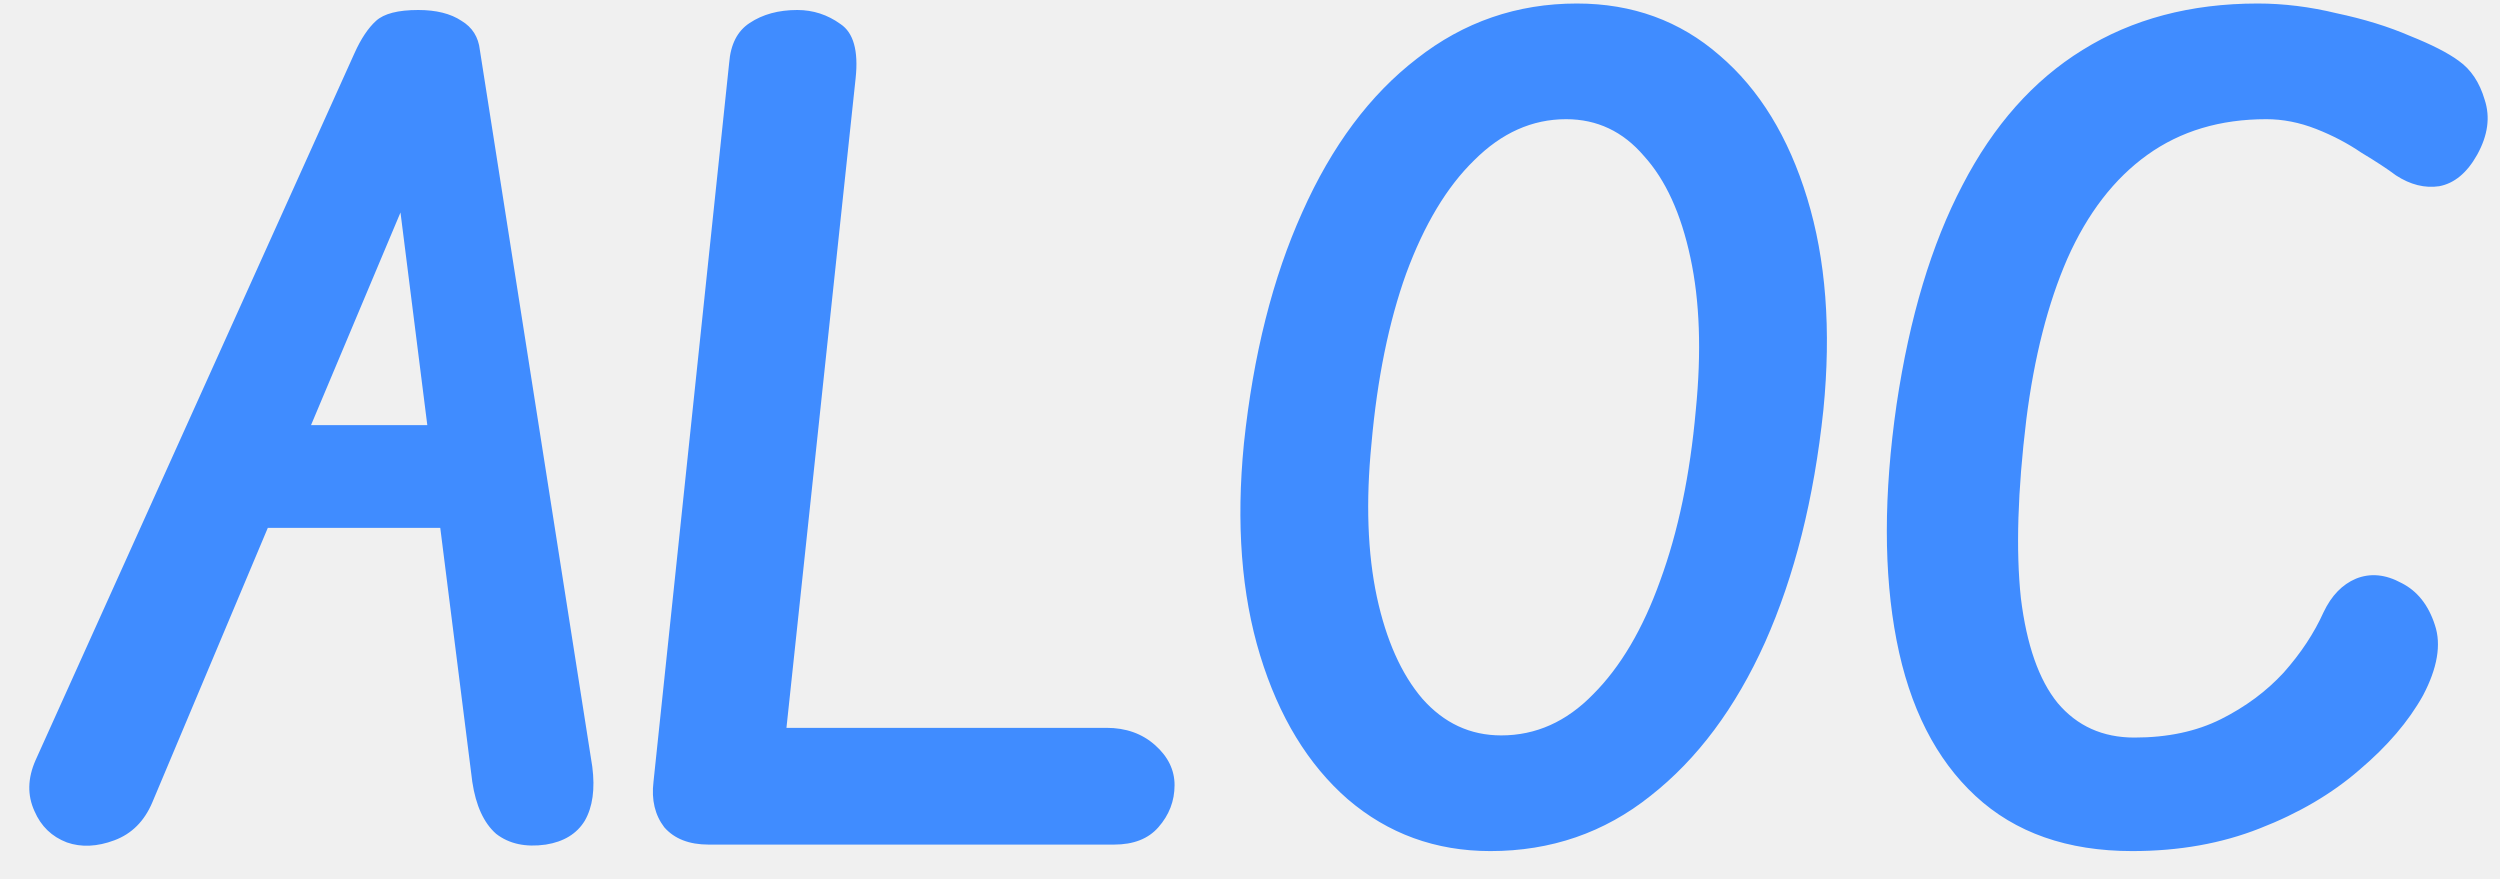
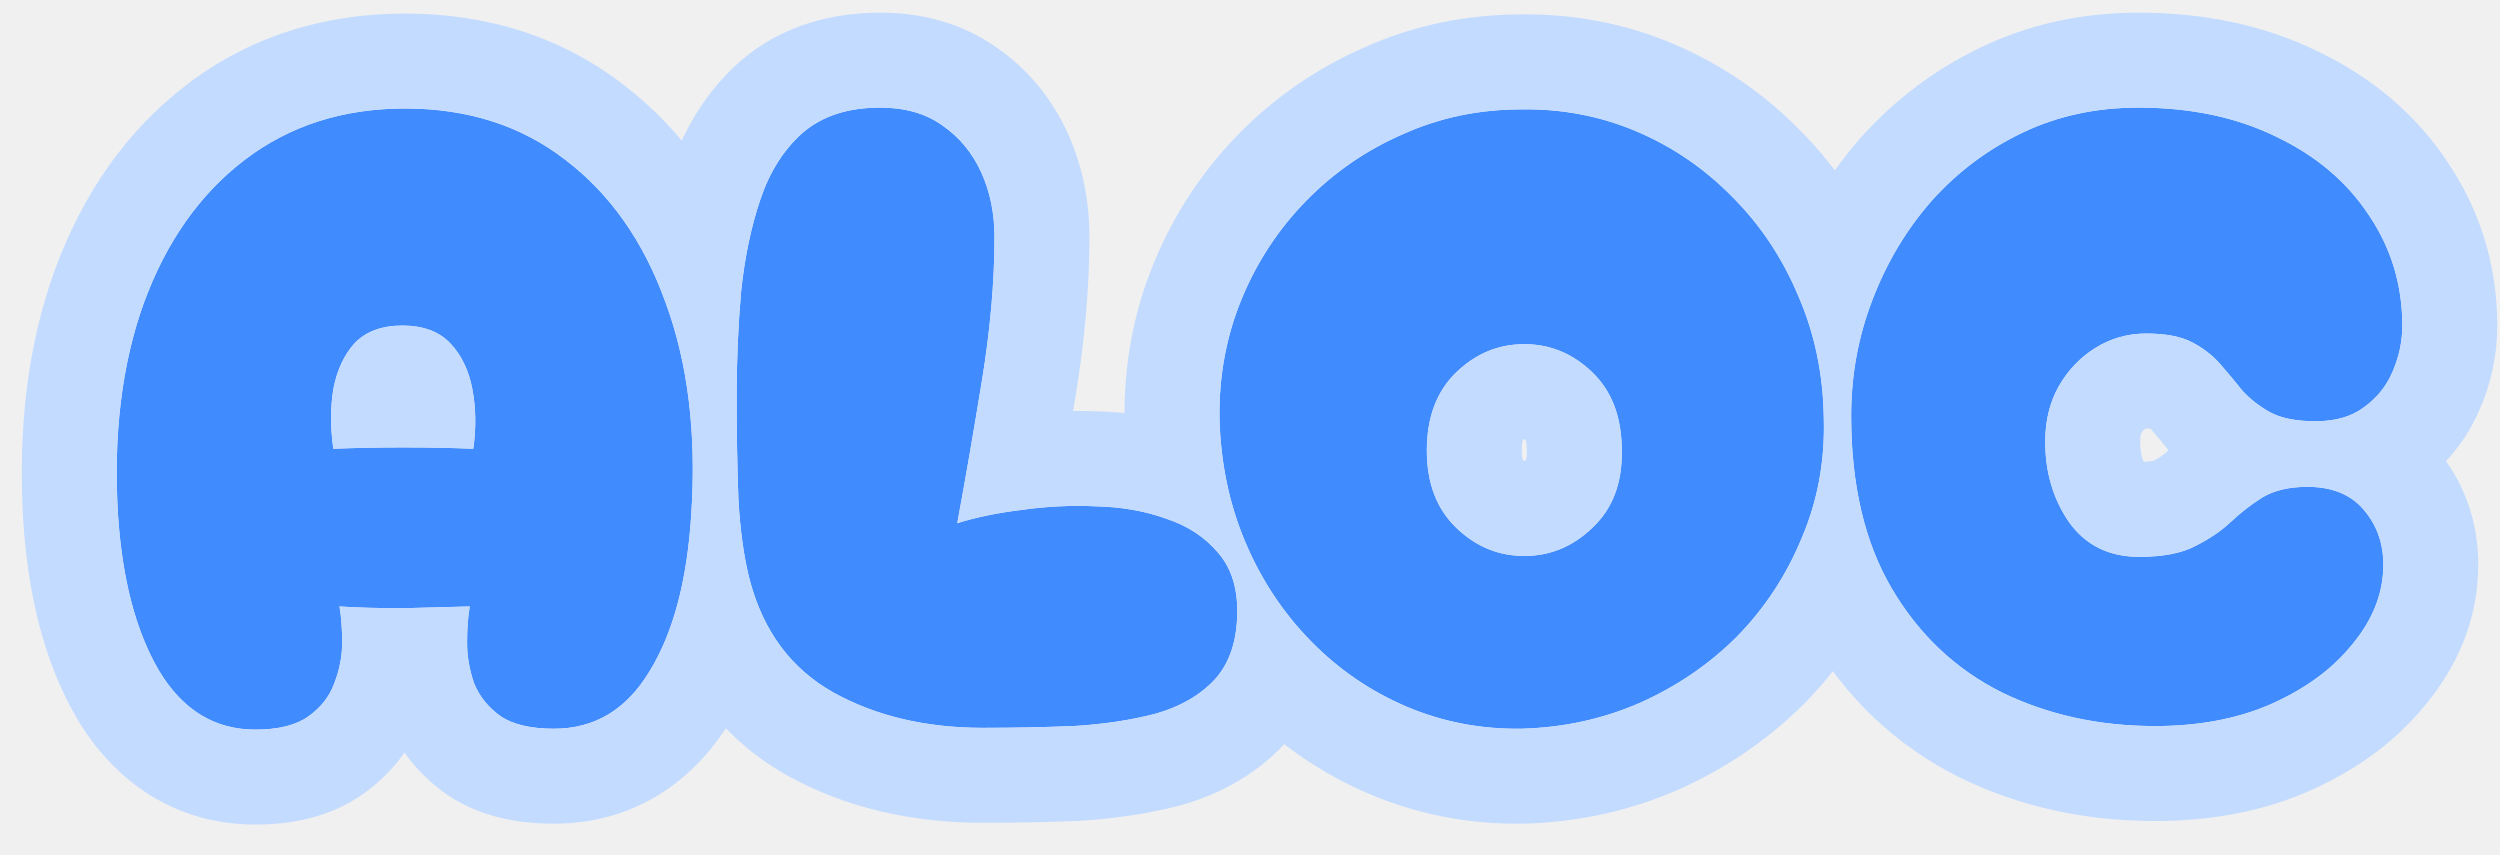
- <svg xmlns="http://www.w3.org/2000/svg" width="74" height="26" viewBox="0 0 74 26" fill="none">
-   <path d="M1.98 24.936C1.532 24.765 1.212 24.456 1.02 24.008C0.806 23.539 0.817 23.037 1.052 22.504L10.492 1.576C10.684 1.149 10.897 0.829 11.132 0.616C11.366 0.403 11.782 0.296 12.38 0.296C12.913 0.296 13.34 0.403 13.66 0.616C13.98 0.808 14.161 1.096 14.204 1.48L17.532 22.696C17.617 23.357 17.542 23.891 17.308 24.296C17.073 24.68 16.689 24.915 16.156 25C15.558 25.085 15.068 24.979 14.684 24.68C14.321 24.36 14.086 23.848 13.98 23.144L11.708 5.128L12.316 5.192L4.508 23.752C4.273 24.307 3.9 24.68 3.388 24.872C2.876 25.064 2.406 25.085 1.98 24.936ZM6.332 15.624L7.644 12.584H14.012L14.428 15.624H6.332ZM20.975 25C20.399 25 19.962 24.829 19.663 24.488C19.386 24.125 19.279 23.677 19.343 23.144L21.583 1.864C21.626 1.309 21.829 0.915 22.191 0.68C22.575 0.424 23.045 0.296 23.599 0.296C24.069 0.296 24.495 0.435 24.879 0.712C25.263 0.968 25.413 1.501 25.327 2.312L23.279 21.544H32.751C33.327 21.544 33.807 21.715 34.191 22.056C34.575 22.397 34.767 22.792 34.767 23.24C34.767 23.709 34.607 24.125 34.287 24.488C33.989 24.829 33.551 25 32.975 25H20.975ZM44.116 25.192C42.495 25.192 41.087 24.68 39.892 23.656C38.719 22.632 37.855 21.213 37.3 19.4C36.745 17.587 36.586 15.496 36.82 13.128C37.097 10.504 37.673 8.221 38.548 6.28C39.423 4.317 40.553 2.803 41.94 1.736C43.327 0.648 44.906 0.104 46.676 0.104C48.319 0.104 49.727 0.616 50.9 1.64C52.074 2.643 52.938 4.051 53.492 5.864C54.047 7.677 54.207 9.768 53.972 12.136C53.695 14.76 53.119 17.053 52.244 19.016C51.37 20.957 50.239 22.472 48.852 23.56C47.487 24.648 45.908 25.192 44.116 25.192ZM44.436 21.768C45.46 21.768 46.367 21.363 47.156 20.552C47.967 19.741 48.628 18.621 49.14 17.192C49.673 15.741 50.026 14.056 50.196 12.136C50.367 10.408 50.313 8.904 50.036 7.624C49.759 6.323 49.3 5.32 48.66 4.616C48.041 3.891 47.273 3.528 46.356 3.528C45.353 3.528 44.447 3.933 43.636 4.744C42.825 5.533 42.154 6.653 41.62 8.104C41.108 9.533 40.767 11.208 40.596 13.128C40.425 14.856 40.479 16.371 40.756 17.672C41.033 18.952 41.481 19.955 42.1 20.68C42.74 21.405 43.519 21.768 44.436 21.768ZM63.114 25.192C61.194 25.192 59.647 24.648 58.474 23.56C57.3 22.472 56.522 20.936 56.138 18.952C55.754 16.968 55.754 14.643 56.138 11.976C56.522 9.395 57.172 7.229 58.09 5.48C59.007 3.709 60.191 2.376 61.642 1.48C63.114 0.563 64.842 0.104 66.826 0.104C67.594 0.104 68.372 0.2 69.162 0.392C69.972 0.563 70.698 0.787 71.338 1.064C71.978 1.32 72.458 1.565 72.778 1.8C73.14 2.056 73.396 2.44 73.546 2.952C73.716 3.464 73.642 4.008 73.322 4.584C73.023 5.117 72.65 5.427 72.202 5.512C71.775 5.576 71.348 5.469 70.922 5.192C70.666 5 70.324 4.776 69.898 4.52C69.492 4.243 69.044 4.008 68.554 3.816C68.063 3.624 67.572 3.528 67.082 3.528C65.716 3.528 64.543 3.88 63.562 4.584C62.58 5.288 61.791 6.312 61.194 7.656C60.618 8.979 60.212 10.568 59.978 12.424C59.722 14.536 59.668 16.296 59.818 17.704C59.988 19.091 60.351 20.125 60.906 20.808C61.482 21.491 62.239 21.832 63.178 21.832C64.159 21.832 65.012 21.651 65.738 21.288C66.463 20.925 67.082 20.467 67.594 19.912C68.106 19.336 68.5 18.739 68.778 18.12C69.012 17.629 69.332 17.299 69.738 17.128C70.164 16.957 70.612 17 71.082 17.256C71.551 17.491 71.882 17.907 72.074 18.504C72.266 19.08 72.148 19.773 71.722 20.584C71.295 21.352 70.666 22.088 69.834 22.792C69.023 23.496 68.042 24.072 66.89 24.52C65.759 24.968 64.5 25.192 63.114 25.192Z" fill="#408CFF" />
+ <svg xmlns="http://www.w3.org/2000/svg" width="79" height="27" viewBox="0 0 79 27" fill="none">
+   <mask id="path-1-outside-1_2636_3737" maskUnits="userSpaceOnUse" x="0" y="0" width="79" height="27" fill="black">
+     <rect fill="white" width="79" height="27" />
+     <path d="M8.068 23.056C6.78 23.056 5.763 22.431 5.016 21.18C4.288 19.929 3.859 18.287 3.728 16.252C3.579 13.732 3.849 11.511 4.54 9.588C5.249 7.647 6.313 6.135 7.732 5.052C9.151 3.969 10.84 3.428 12.8 3.428C14.779 3.428 16.468 3.969 17.868 5.052C19.287 6.135 20.341 7.637 21.032 9.56C21.741 11.483 22.012 13.713 21.844 16.252C21.713 18.343 21.275 19.995 20.528 21.208C19.8 22.421 18.792 23.028 17.504 23.028C16.776 23.028 16.216 22.897 15.824 22.636C15.432 22.356 15.152 22.011 14.984 21.6C14.835 21.171 14.76 20.741 14.76 20.312C14.76 19.864 14.788 19.481 14.844 19.164C14.247 19.183 13.547 19.201 12.744 19.22C11.941 19.22 11.269 19.201 10.728 19.164C10.784 19.481 10.812 19.864 10.812 20.312C10.812 20.741 10.728 21.171 10.56 21.6C10.411 22.011 10.14 22.356 9.748 22.636C9.356 22.916 8.796 23.056 8.068 23.056ZM10.532 14.18C12.007 14.124 13.481 14.124 14.956 14.18C15.049 13.527 15.04 12.901 14.928 12.304C14.816 11.707 14.583 11.221 14.228 10.848C13.873 10.475 13.369 10.288 12.716 10.288C12.063 10.288 11.559 10.475 11.204 10.848C10.868 11.221 10.644 11.707 10.532 12.304C10.439 12.883 10.439 13.508 10.532 14.18ZM31.062 23C29.252 23 27.674 22.627 26.33 21.88C25.005 21.133 24.128 19.957 23.698 18.352C23.512 17.643 23.39 16.784 23.334 15.776C23.297 14.749 23.278 13.667 23.278 12.528C23.278 11.408 23.325 10.307 23.418 9.224C23.53 8.141 23.735 7.161 24.034 6.284C24.333 5.407 24.781 4.707 25.378 4.184C25.994 3.661 26.806 3.4 27.814 3.4C28.598 3.4 29.252 3.587 29.774 3.96C30.316 4.333 30.726 4.828 31.006 5.444C31.286 6.06 31.426 6.741 31.426 7.488C31.426 8.888 31.296 10.391 31.034 11.996C30.773 13.601 30.512 15.113 30.25 16.532C30.848 16.345 31.529 16.205 32.294 16.112C33.078 16 33.862 15.963 34.646 16C35.449 16.019 36.186 16.149 36.858 16.392C37.53 16.616 38.072 16.971 38.482 17.456C38.893 17.923 39.098 18.539 39.098 19.304C39.098 20.219 38.865 20.937 38.398 21.46C37.931 21.964 37.306 22.328 36.522 22.552C35.738 22.757 34.87 22.888 33.918 22.944C32.966 22.981 32.014 23 31.062 23ZM48.084 23.028C46.796 23.047 45.583 22.813 44.444 22.328C43.305 21.843 42.297 21.152 41.42 20.256C40.543 19.36 39.852 18.315 39.348 17.12C38.844 15.925 38.573 14.628 38.536 13.228C38.517 11.884 38.751 10.624 39.236 9.448C39.721 8.272 40.403 7.236 41.28 6.34C42.157 5.444 43.175 4.744 44.332 4.24C45.489 3.717 46.74 3.456 48.084 3.456C49.372 3.437 50.585 3.671 51.724 4.156C52.863 4.641 53.871 5.332 54.748 6.228C55.625 7.105 56.316 8.141 56.82 9.336C57.343 10.531 57.613 11.828 57.632 13.228C57.669 14.572 57.436 15.832 56.932 17.008C56.447 18.184 55.765 19.22 54.888 20.116C54.011 20.993 52.984 21.693 51.808 22.216C50.651 22.72 49.409 22.991 48.084 23.028ZM48.168 17.568C48.989 17.568 49.708 17.269 50.324 16.672C50.959 16.075 51.267 15.263 51.248 14.236C51.248 13.191 50.94 12.369 50.324 11.772C49.708 11.175 48.989 10.876 48.168 10.876C47.347 10.876 46.628 11.175 46.012 11.772C45.396 12.369 45.088 13.191 45.088 14.236C45.088 15.263 45.396 16.075 46.012 16.672C46.628 17.269 47.347 17.568 48.168 17.568ZM68.101 22.944C66.328 22.944 64.713 22.589 63.257 21.88C61.801 21.152 60.644 20.06 59.785 18.604C58.926 17.148 58.497 15.328 58.497 13.144C58.497 11.856 58.721 10.633 59.169 9.476C59.617 8.3 60.242 7.255 61.045 6.34C61.866 5.425 62.828 4.707 63.929 4.184C65.03 3.661 66.243 3.4 67.569 3.4C69.23 3.4 70.686 3.708 71.937 4.324C73.188 4.921 74.158 5.743 74.849 6.788C75.558 7.833 75.913 9 75.913 10.288C75.913 10.792 75.81 11.277 75.605 11.744C75.418 12.192 75.12 12.565 74.709 12.864C74.317 13.163 73.803 13.312 73.169 13.312C72.572 13.312 72.096 13.219 71.741 13.032C71.405 12.845 71.115 12.621 70.873 12.36C70.649 12.08 70.415 11.8 70.173 11.52C69.93 11.24 69.632 11.007 69.277 10.82C68.922 10.633 68.437 10.54 67.821 10.54C67.242 10.54 66.71 10.689 66.225 10.988C65.74 11.287 65.347 11.697 65.049 12.22C64.769 12.724 64.629 13.303 64.629 13.956C64.629 14.927 64.881 15.776 65.385 16.504C65.907 17.232 66.645 17.596 67.597 17.596C68.344 17.596 68.931 17.484 69.361 17.26C69.809 17.036 70.182 16.784 70.481 16.504C70.798 16.205 71.134 15.944 71.489 15.72C71.862 15.496 72.338 15.384 72.917 15.384C73.738 15.384 74.354 15.655 74.765 16.196C75.194 16.737 75.371 17.4 75.297 18.184C75.222 18.987 74.868 19.752 74.233 20.48C73.617 21.208 72.777 21.805 71.713 22.272C70.668 22.72 69.463 22.944 68.101 22.944Z" />
+   </mask>
+   <path d="M8.068 23.056C6.78 23.056 5.763 22.431 5.016 21.18C4.288 19.929 3.859 18.287 3.728 16.252C3.579 13.732 3.849 11.511 4.54 9.588C5.249 7.647 6.313 6.135 7.732 5.052C9.151 3.969 10.84 3.428 12.8 3.428C14.779 3.428 16.468 3.969 17.868 5.052C19.287 6.135 20.341 7.637 21.032 9.56C21.741 11.483 22.012 13.713 21.844 16.252C21.713 18.343 21.275 19.995 20.528 21.208C19.8 22.421 18.792 23.028 17.504 23.028C16.776 23.028 16.216 22.897 15.824 22.636C15.432 22.356 15.152 22.011 14.984 21.6C14.835 21.171 14.76 20.741 14.76 20.312C14.76 19.864 14.788 19.481 14.844 19.164C14.247 19.183 13.547 19.201 12.744 19.22C11.941 19.22 11.269 19.201 10.728 19.164C10.784 19.481 10.812 19.864 10.812 20.312C10.812 20.741 10.728 21.171 10.56 21.6C10.411 22.011 10.14 22.356 9.748 22.636C9.356 22.916 8.796 23.056 8.068 23.056ZM10.532 14.18C12.007 14.124 13.481 14.124 14.956 14.18C15.049 13.527 15.04 12.901 14.928 12.304C14.816 11.707 14.583 11.221 14.228 10.848C13.873 10.475 13.369 10.288 12.716 10.288C12.063 10.288 11.559 10.475 11.204 10.848C10.868 11.221 10.644 11.707 10.532 12.304C10.439 12.883 10.439 13.508 10.532 14.18ZM31.062 23C29.252 23 27.674 22.627 26.33 21.88C25.005 21.133 24.128 19.957 23.698 18.352C23.512 17.643 23.39 16.784 23.334 15.776C23.297 14.749 23.278 13.667 23.278 12.528C23.278 11.408 23.325 10.307 23.418 9.224C23.53 8.141 23.735 7.161 24.034 6.284C24.333 5.407 24.781 4.707 25.378 4.184C25.994 3.661 26.806 3.4 27.814 3.4C28.598 3.4 29.252 3.587 29.774 3.96C30.316 4.333 30.726 4.828 31.006 5.444C31.286 6.06 31.426 6.741 31.426 7.488C31.426 8.888 31.296 10.391 31.034 11.996C30.773 13.601 30.512 15.113 30.25 16.532C30.848 16.345 31.529 16.205 32.294 16.112C33.078 16 33.862 15.963 34.646 16C35.449 16.019 36.186 16.149 36.858 16.392C37.53 16.616 38.072 16.971 38.482 17.456C38.893 17.923 39.098 18.539 39.098 19.304C39.098 20.219 38.865 20.937 38.398 21.46C37.931 21.964 37.306 22.328 36.522 22.552C35.738 22.757 34.87 22.888 33.918 22.944C32.966 22.981 32.014 23 31.062 23ZM48.084 23.028C46.796 23.047 45.583 22.813 44.444 22.328C43.305 21.843 42.297 21.152 41.42 20.256C40.543 19.36 39.852 18.315 39.348 17.12C38.844 15.925 38.573 14.628 38.536 13.228C38.517 11.884 38.751 10.624 39.236 9.448C39.721 8.272 40.403 7.236 41.28 6.34C42.157 5.444 43.175 4.744 44.332 4.24C45.489 3.717 46.74 3.456 48.084 3.456C49.372 3.437 50.585 3.671 51.724 4.156C52.863 4.641 53.871 5.332 54.748 6.228C55.625 7.105 56.316 8.141 56.82 9.336C57.343 10.531 57.613 11.828 57.632 13.228C57.669 14.572 57.436 15.832 56.932 17.008C56.447 18.184 55.765 19.22 54.888 20.116C54.011 20.993 52.984 21.693 51.808 22.216C50.651 22.72 49.409 22.991 48.084 23.028ZM48.168 17.568C48.989 17.568 49.708 17.269 50.324 16.672C50.959 16.075 51.267 15.263 51.248 14.236C51.248 13.191 50.94 12.369 50.324 11.772C49.708 11.175 48.989 10.876 48.168 10.876C47.347 10.876 46.628 11.175 46.012 11.772C45.396 12.369 45.088 13.191 45.088 14.236C45.088 15.263 45.396 16.075 46.012 16.672C46.628 17.269 47.347 17.568 48.168 17.568ZM68.101 22.944C66.328 22.944 64.713 22.589 63.257 21.88C61.801 21.152 60.644 20.06 59.785 18.604C58.926 17.148 58.497 15.328 58.497 13.144C58.497 11.856 58.721 10.633 59.169 9.476C59.617 8.3 60.242 7.255 61.045 6.34C61.866 5.425 62.828 4.707 63.929 4.184C65.03 3.661 66.243 3.4 67.569 3.4C69.23 3.4 70.686 3.708 71.937 4.324C73.188 4.921 74.158 5.743 74.849 6.788C75.558 7.833 75.913 9 75.913 10.288C75.913 10.792 75.81 11.277 75.605 11.744C75.418 12.192 75.12 12.565 74.709 12.864C74.317 13.163 73.803 13.312 73.169 13.312C72.572 13.312 72.096 13.219 71.741 13.032C71.405 12.845 71.115 12.621 70.873 12.36C70.649 12.08 70.415 11.8 70.173 11.52C69.93 11.24 69.632 11.007 69.277 10.82C68.922 10.633 68.437 10.54 67.821 10.54C67.242 10.54 66.71 10.689 66.225 10.988C65.74 11.287 65.347 11.697 65.049 12.22C64.769 12.724 64.629 13.303 64.629 13.956C64.629 14.927 64.881 15.776 65.385 16.504C65.907 17.232 66.645 17.596 67.597 17.596C68.344 17.596 68.931 17.484 69.361 17.26C69.809 17.036 70.182 16.784 70.481 16.504C70.798 16.205 71.134 15.944 71.489 15.72C71.862 15.496 72.338 15.384 72.917 15.384C73.738 15.384 74.354 15.655 74.765 16.196C75.194 16.737 75.371 17.4 75.297 18.184C75.222 18.987 74.868 19.752 74.233 20.48C73.617 21.208 72.777 21.805 71.713 22.272C70.668 22.72 69.463 22.944 68.101 22.944Z" fill="#408CFF" />
+   <path d="M5.016 21.18L2.423 22.689L2.432 22.704L2.44 22.718L5.016 21.18ZM3.728 16.252L0.733 16.43L0.734 16.437L0.734 16.444L3.728 16.252ZM4.54 9.588L1.722 8.558L1.719 8.566L1.717 8.574L4.54 9.588ZM7.732 5.052L9.552 7.437L9.552 7.437L7.732 5.052ZM17.868 5.052L16.033 7.425L16.04 7.431L16.048 7.437L17.868 5.052ZM21.032 9.56L18.209 10.574L18.213 10.586L18.217 10.598L21.032 9.56ZM21.844 16.252L18.851 16.054L18.85 16.065L21.844 16.252ZM20.528 21.208L17.973 19.636L17.964 19.65L17.956 19.665L20.528 21.208ZM15.824 22.636L14.08 25.077L14.12 25.105L14.16 25.132L15.824 22.636ZM14.984 21.6L12.15 22.586L12.177 22.662L12.207 22.736L14.984 21.6ZM14.844 19.164L17.798 19.685L18.44 16.05L14.75 16.166L14.844 19.164ZM12.744 19.22V22.22H12.779L12.814 22.219L12.744 19.22ZM10.728 19.164L10.934 16.171L7.107 15.907L7.774 19.685L10.728 19.164ZM10.56 21.6L7.766 20.507L7.753 20.541L7.741 20.575L10.56 21.6ZM9.748 22.636L8.004 20.195H8.004L9.748 22.636ZM10.532 14.18L7.561 14.593L7.934 17.281L10.646 17.178L10.532 14.18ZM14.956 14.18L14.842 17.178L17.544 17.28L17.926 14.604L14.956 14.18ZM14.928 12.304L17.877 11.751V11.751L14.928 12.304ZM14.228 10.848L12.053 12.914L12.053 12.914L14.228 10.848ZM11.204 10.848L9.029 8.782L9.001 8.811L8.974 8.841L11.204 10.848ZM10.532 12.304L7.583 11.751L7.576 11.789L7.57 11.826L10.532 12.304ZM8.068 20.056C7.991 20.056 7.951 20.047 7.938 20.043C7.927 20.04 7.92 20.037 7.91 20.031C7.894 20.022 7.771 19.942 7.592 19.642L2.44 22.718C3.643 24.733 5.569 26.056 8.068 26.056V20.056ZM7.609 19.671C7.19 18.952 6.834 17.808 6.722 16.06L0.734 16.444C0.883 18.765 1.386 20.907 2.423 22.689L7.609 19.671ZM6.723 16.075C6.592 13.867 6.838 12.065 7.363 10.602L1.717 8.574C0.861 10.957 0.565 13.597 0.733 16.43L6.723 16.075ZM7.358 10.618C7.902 9.127 8.657 8.12 9.552 7.437L5.912 2.667C3.97 4.149 2.596 6.166 1.722 8.558L7.358 10.618ZM9.552 7.437C10.396 6.793 11.429 6.428 12.8 6.428V0.428C10.251 0.428 7.905 1.146 5.912 2.667L9.552 7.437ZM12.8 6.428C14.197 6.428 15.22 6.797 16.033 7.425L19.703 2.679C17.716 1.142 15.36 0.428 12.8 0.428V6.428ZM16.048 7.437C16.943 8.12 17.684 9.115 18.209 10.574L23.855 8.546C22.998 6.16 21.63 4.149 19.688 2.667L16.048 7.437ZM18.217 10.598C18.75 12.043 18.997 13.837 18.851 16.054L24.837 16.45C25.027 13.59 24.732 10.923 23.847 8.522L18.217 10.598ZM18.85 16.065C18.736 17.879 18.369 18.992 17.973 19.636L23.083 22.78C24.18 20.997 24.69 18.807 24.838 16.439L18.85 16.065ZM17.956 19.665C17.793 19.935 17.685 19.999 17.679 20.003C17.673 20.006 17.666 20.01 17.651 20.014C17.634 20.018 17.589 20.028 17.504 20.028V26.028C19.965 26.028 21.895 24.761 23.101 22.752L17.956 19.665ZM17.504 20.028C17.411 20.028 17.341 20.024 17.292 20.019C17.268 20.016 17.25 20.014 17.238 20.012C17.232 20.011 17.227 20.01 17.224 20.009C17.221 20.009 17.22 20.009 17.22 20.009C17.22 20.009 17.221 20.009 17.224 20.01C17.227 20.011 17.232 20.012 17.238 20.014C17.25 20.017 17.268 20.024 17.292 20.034C17.339 20.053 17.407 20.086 17.488 20.14L14.16 25.132C15.246 25.856 16.483 26.028 17.504 26.028V20.028ZM17.568 20.195C17.573 20.198 17.607 20.224 17.65 20.278C17.695 20.332 17.733 20.397 17.761 20.464L12.207 22.736C12.608 23.715 13.269 24.497 14.08 25.077L17.568 20.195ZM17.817 20.614C17.772 20.483 17.76 20.387 17.76 20.312H11.76C11.76 21.096 11.898 21.858 12.15 22.586L17.817 20.614ZM17.76 20.312C17.76 19.977 17.782 19.779 17.798 19.685L11.89 18.643C11.794 19.184 11.76 19.751 11.76 20.312H17.76ZM14.75 16.166C14.163 16.184 13.471 16.202 12.674 16.221L12.814 22.219C13.622 22.2 14.33 22.181 14.938 22.163L14.75 16.166ZM12.744 16.22C11.981 16.22 11.383 16.202 10.934 16.171L10.522 22.157C11.156 22.201 11.902 22.22 12.744 22.22V16.22ZM7.774 19.685C7.79 19.779 7.812 19.977 7.812 20.312H13.812C13.812 19.751 13.778 19.184 13.682 18.643L7.774 19.685ZM7.812 20.312C7.812 20.34 7.808 20.4 7.766 20.507L13.354 22.693C13.648 21.941 13.812 21.142 13.812 20.312H7.812ZM7.741 20.575C7.775 20.481 7.825 20.392 7.884 20.316C7.941 20.243 7.99 20.205 8.004 20.195L11.492 25.077C12.324 24.483 13.002 23.664 13.379 22.625L7.741 20.575ZM8.004 20.195C8.169 20.077 8.292 20.044 8.306 20.041C8.314 20.039 8.3 20.043 8.258 20.047C8.217 20.052 8.155 20.056 8.068 20.056V26.056C9.12 26.056 10.391 25.863 11.492 25.077L8.004 20.195ZM10.646 17.178C12.045 17.125 13.443 17.125 14.842 17.178L15.07 11.182C13.519 11.123 11.969 11.123 10.418 11.182L10.646 17.178ZM17.926 14.604C18.062 13.654 18.054 12.697 17.877 11.751L11.979 12.857C12.026 13.105 12.037 13.399 11.986 13.756L17.926 14.604ZM17.877 11.751C17.678 10.69 17.223 9.645 16.403 8.782L12.053 12.914C12.031 12.891 12.012 12.867 11.996 12.844C11.98 12.821 11.971 12.803 11.965 12.792C11.954 12.769 11.966 12.784 11.979 12.857L17.877 11.751ZM16.403 8.782C15.339 7.661 13.957 7.288 12.716 7.288V13.288C12.761 13.288 12.687 13.295 12.542 13.241C12.384 13.183 12.205 13.075 12.053 12.914L16.403 8.782ZM12.716 7.288C11.475 7.288 10.093 7.661 9.029 8.782L13.379 12.914C13.227 13.075 13.048 13.183 12.89 13.241C12.745 13.295 12.671 13.288 12.716 13.288V7.288ZM8.974 8.841C8.199 9.702 7.776 10.726 7.583 11.751L13.481 12.857C13.497 12.769 13.513 12.739 13.508 12.749C13.505 12.754 13.499 12.768 13.486 12.788C13.473 12.808 13.456 12.831 13.434 12.855L8.974 8.841ZM7.57 11.826C7.423 12.742 7.432 13.671 7.561 14.593L13.504 13.767C13.445 13.345 13.455 13.024 13.494 12.782L7.57 11.826ZM26.33 21.88L24.858 24.494L24.865 24.498L24.873 24.503L26.33 21.88ZM23.698 18.352L20.797 19.116L20.8 19.127L23.698 18.352ZM23.334 15.776L20.336 15.885L20.337 15.914L20.339 15.942L23.334 15.776ZM23.418 9.224L20.434 8.915L20.431 8.941L20.429 8.966L23.418 9.224ZM24.034 6.284L26.874 7.251V7.251L24.034 6.284ZM25.378 4.184L23.437 1.896L23.42 1.911L23.403 1.926L25.378 4.184ZM29.774 3.96L28.03 6.401L28.051 6.416L28.071 6.43L29.774 3.96ZM31.006 5.444L33.737 4.203L33.737 4.203L31.006 5.444ZM31.034 11.996L33.995 12.478L31.034 11.996ZM30.25 16.532L27.3 15.989L26.399 20.879L31.145 19.395L30.25 16.532ZM32.294 16.112L32.657 19.09L32.688 19.086L32.718 19.082L32.294 16.112ZM34.646 16L34.503 18.997L34.54 18.998L34.576 18.999L34.646 16ZM36.858 16.392L35.839 19.214L35.874 19.226L35.909 19.238L36.858 16.392ZM38.482 17.456L36.192 19.394L36.211 19.416L36.23 19.438L38.482 17.456ZM38.398 21.46L40.599 23.498L40.618 23.478L40.636 23.458L38.398 21.46ZM36.522 22.552L37.282 25.454L37.314 25.446L37.346 25.437L36.522 22.552ZM33.918 22.944L34.036 25.942L34.065 25.941L34.094 25.939L33.918 22.944ZM31.062 20C29.67 20 28.612 19.716 27.787 19.258L24.873 24.503C26.736 25.537 28.832 26 31.062 26V20ZM27.803 19.266C27.249 18.954 26.838 18.482 26.596 17.577L20.8 19.127C21.417 21.433 22.76 23.312 24.858 24.494L27.803 19.266ZM26.599 17.588C26.479 17.132 26.378 16.485 26.329 15.61L20.339 15.942C20.402 17.083 20.544 18.153 20.797 19.116L26.599 17.588ZM26.332 15.667C26.296 14.68 26.278 13.634 26.278 12.528H20.278C20.278 13.699 20.297 14.818 20.336 15.885L26.332 15.667ZM26.278 12.528C26.278 11.491 26.321 10.476 26.407 9.482L20.429 8.966C20.328 10.137 20.278 11.325 20.278 12.528H26.278ZM26.402 9.533C26.495 8.636 26.659 7.882 26.874 7.251L21.194 5.317C20.812 6.441 20.565 7.646 20.434 8.915L26.402 9.533ZM26.874 7.251C27.032 6.788 27.215 6.563 27.354 6.442L23.403 1.926C22.347 2.85 21.634 4.026 21.194 5.317L26.874 7.251ZM27.319 6.472C27.319 6.472 27.319 6.472 27.319 6.472C27.319 6.472 27.318 6.472 27.318 6.472C27.318 6.472 27.319 6.472 27.321 6.471C27.324 6.469 27.338 6.461 27.368 6.452C27.429 6.432 27.567 6.4 27.814 6.4V0.4C26.277 0.4 24.719 0.809 23.437 1.896L27.319 6.472ZM27.814 6.4C27.969 6.4 28.047 6.419 28.068 6.425C28.084 6.429 28.064 6.425 28.03 6.401L31.518 1.519C30.383 0.708 29.083 0.4 27.814 0.4V6.4ZM28.071 6.43C28.151 6.485 28.213 6.549 28.275 6.685L33.737 4.203C33.239 3.107 32.48 2.182 31.477 1.49L28.071 6.43ZM28.275 6.685C28.36 6.873 28.426 7.125 28.426 7.488H34.426C34.426 6.358 34.212 5.247 33.737 4.203L28.275 6.685ZM28.426 7.488C28.426 8.703 28.312 10.043 28.073 11.514L33.995 12.478C34.278 10.738 34.426 9.073 34.426 7.488H28.426ZM28.073 11.514C27.815 13.101 27.557 14.593 27.3 15.989L33.2 17.076C33.466 15.634 33.731 14.101 33.995 12.478L28.073 11.514ZM31.145 19.395C31.535 19.274 32.033 19.166 32.657 19.09L31.931 13.134C31.025 13.245 30.16 13.417 29.355 13.669L31.145 19.395ZM32.718 19.082C33.316 18.996 33.91 18.968 34.503 18.997L34.789 13.003C33.814 12.957 32.84 13.004 31.87 13.142L32.718 19.082ZM34.576 18.999C35.095 19.011 35.507 19.094 35.839 19.214L37.877 13.57C36.865 13.205 35.803 13.026 34.716 13.001L34.576 18.999ZM35.909 19.238C36.121 19.308 36.176 19.375 36.192 19.394L40.772 15.518C39.967 14.566 38.94 13.924 37.807 13.546L35.909 19.238ZM36.23 19.438C36.197 19.401 36.168 19.36 36.144 19.318C36.12 19.276 36.106 19.241 36.098 19.217C36.082 19.17 36.098 19.188 36.098 19.304H42.098C42.098 17.985 41.731 16.607 40.734 15.474L36.23 19.438ZM36.098 19.304C36.098 19.511 36.071 19.598 36.07 19.603C36.069 19.604 36.075 19.587 36.091 19.558C36.108 19.528 36.131 19.495 36.16 19.462L40.636 23.458C41.728 22.235 42.098 20.725 42.098 19.304H36.098ZM36.197 19.422C36.168 19.453 36.054 19.566 35.698 19.667L37.346 25.437C38.559 25.09 39.695 24.475 40.599 23.498L36.197 19.422ZM35.762 19.65C35.199 19.797 34.53 19.903 33.742 19.949L34.094 25.939C35.21 25.873 36.277 25.717 37.282 25.454L35.762 19.65ZM33.801 19.946C32.888 19.982 31.975 20 31.062 20V26C32.053 26 33.044 25.981 34.036 25.942L33.801 19.946ZM48.084 23.028L48.127 26.028L48.148 26.027L48.168 26.027L48.084 23.028ZM44.444 22.328L43.268 25.088L44.444 22.328ZM41.42 20.256L39.276 22.355L41.42 20.256ZM39.348 17.12L36.584 18.286L39.348 17.12ZM38.536 13.228L35.536 13.27L35.536 13.289L35.537 13.308L38.536 13.228ZM39.236 9.448L42.009 10.592L39.236 9.448ZM41.28 6.34L39.136 4.241L41.28 6.34ZM44.332 4.24L45.53 6.99L45.548 6.982L45.567 6.974L44.332 4.24ZM48.084 3.456V6.456H48.106L48.127 6.456L48.084 3.456ZM51.724 4.156L50.548 6.916L51.724 4.156ZM54.748 6.228L52.604 8.327L52.615 8.338L52.627 8.349L54.748 6.228ZM56.82 9.336L54.056 10.502L54.063 10.52L54.072 10.539L56.82 9.336ZM57.632 13.228L54.632 13.268L54.633 13.29L54.633 13.311L57.632 13.228ZM56.932 17.008L54.175 15.826L54.166 15.845L54.159 15.864L56.932 17.008ZM54.888 20.116L57.009 22.237L57.02 22.226L57.032 22.215L54.888 20.116ZM51.808 22.216L53.006 24.966L53.016 24.962L53.026 24.957L51.808 22.216ZM50.324 16.672L48.268 14.487L48.252 14.503L48.236 14.518L50.324 16.672ZM51.248 14.236H48.248V14.263L48.248 14.29L51.248 14.236ZM50.324 11.772L48.236 13.926V13.926L50.324 11.772ZM46.012 11.772L48.1 13.926V13.926L46.012 11.772ZM46.012 16.672L48.1 14.518V14.518L46.012 16.672ZM48.041 20.028C47.154 20.041 46.358 19.883 45.62 19.568L43.268 25.088C44.807 25.744 46.438 26.052 48.127 26.028L48.041 20.028ZM45.62 19.568C44.849 19.24 44.169 18.775 43.563 18.157L39.276 22.355C40.426 23.529 41.761 24.446 43.268 25.088L45.62 19.568ZM43.563 18.157C42.959 17.54 42.475 16.813 42.112 15.954L36.584 18.286C37.229 19.816 38.127 21.18 39.276 22.355L43.563 18.157ZM42.112 15.954C41.764 15.13 41.563 14.205 41.535 13.148L35.537 13.308C35.584 15.051 35.923 16.721 36.584 18.286L42.112 15.954ZM41.536 13.186C41.522 12.226 41.688 11.371 42.009 10.592L36.463 8.304C35.814 9.876 35.512 11.542 35.536 13.27L41.536 13.186ZM42.009 10.592C42.35 9.767 42.819 9.056 43.423 8.439L39.136 4.241C37.986 5.416 37.093 6.777 36.463 8.304L42.009 10.592ZM43.423 8.439C44.029 7.821 44.724 7.341 45.53 6.99L43.134 1.49C41.625 2.147 40.286 3.067 39.136 4.241L43.423 8.439ZM45.567 6.974C46.313 6.637 47.14 6.456 48.084 6.456V0.456C46.34 0.456 44.665 0.798 43.097 1.506L45.567 6.974ZM48.127 6.456C49.014 6.443 49.81 6.601 50.548 6.916L52.9 1.396C51.361 0.74 49.73 0.432 48.041 0.456L48.127 6.456ZM50.548 6.916C51.319 7.244 51.999 7.709 52.604 8.327L56.892 4.129C55.742 2.955 54.407 2.038 52.9 1.396L50.548 6.916ZM52.627 8.349C53.218 8.94 53.696 9.648 54.056 10.502L59.584 8.17C58.936 6.635 58.033 5.27 56.869 4.107L52.627 8.349ZM54.072 10.539C54.422 11.34 54.618 12.239 54.632 13.268L60.632 13.188C60.608 11.418 60.263 9.721 59.568 8.134L54.072 10.539ZM54.633 13.311C54.659 14.244 54.499 15.07 54.175 15.826L59.689 18.19C60.373 16.594 60.68 14.9 60.631 13.145L54.633 13.311ZM54.159 15.864C53.818 16.689 53.349 17.4 52.744 18.017L57.032 22.215C58.182 21.04 59.075 19.679 59.705 18.152L54.159 15.864ZM52.767 17.995C52.159 18.602 51.442 19.096 50.59 19.475L53.026 24.957C54.526 24.291 55.862 23.385 57.009 22.237L52.767 17.995ZM50.61 19.465C49.822 19.809 48.961 20.002 47.999 20.029L48.168 26.027C49.858 25.979 51.479 25.631 53.006 24.966L50.61 19.465ZM48.168 20.568C49.807 20.568 51.264 19.939 52.412 18.826L48.236 14.518C48.201 14.551 48.179 14.567 48.171 14.573C48.162 14.579 48.163 14.577 48.172 14.574C48.18 14.57 48.189 14.568 48.194 14.567C48.198 14.566 48.191 14.568 48.168 14.568V20.568ZM52.38 18.857C53.742 17.575 54.279 15.889 54.247 14.181L48.248 14.29C48.252 14.49 48.222 14.561 48.226 14.551C48.228 14.547 48.233 14.533 48.245 14.516C48.257 14.499 48.266 14.489 48.268 14.487L52.38 18.857ZM54.248 14.236C54.248 12.569 53.734 10.9 52.412 9.618L48.236 13.926C48.231 13.921 48.223 13.912 48.214 13.899C48.206 13.887 48.205 13.881 48.208 13.889C48.214 13.905 48.248 14.006 48.248 14.236H54.248ZM52.412 9.618C51.264 8.505 49.807 7.876 48.168 7.876V13.876C48.191 13.876 48.198 13.878 48.194 13.877C48.189 13.876 48.18 13.874 48.172 13.87C48.163 13.867 48.162 13.865 48.171 13.871C48.179 13.877 48.201 13.893 48.236 13.926L52.412 9.618ZM48.168 7.876C46.529 7.876 45.072 8.505 43.923 9.618L48.1 13.926C48.135 13.893 48.157 13.877 48.165 13.871C48.173 13.865 48.173 13.867 48.164 13.87C48.156 13.874 48.147 13.876 48.142 13.877C48.138 13.878 48.145 13.876 48.168 13.876V7.876ZM43.923 9.618C42.602 10.9 42.088 12.569 42.088 14.236H48.088C48.088 14.006 48.122 13.905 48.128 13.889C48.131 13.881 48.13 13.887 48.121 13.899C48.113 13.912 48.105 13.921 48.1 13.926L43.923 9.618ZM42.088 14.236C42.088 15.903 42.612 17.554 43.923 18.826L48.1 14.518C48.102 14.52 48.109 14.527 48.117 14.539C48.124 14.55 48.126 14.556 48.124 14.551C48.12 14.541 48.088 14.451 48.088 14.236H42.088ZM43.923 18.826C45.072 19.939 46.529 20.568 48.168 20.568V14.568C48.145 14.568 48.138 14.566 48.142 14.567C48.147 14.568 48.156 14.57 48.164 14.574C48.173 14.577 48.173 14.579 48.165 14.573C48.157 14.567 48.135 14.551 48.1 14.518L43.923 18.826ZM63.257 21.88L61.915 24.563L61.929 24.57L61.943 24.577L63.257 21.88ZM59.785 18.604L57.201 20.128L59.785 18.604ZM59.169 9.476L61.967 10.559L61.969 10.552L61.972 10.544L59.169 9.476ZM61.045 6.34L58.813 4.336L58.801 4.348L58.79 4.361L61.045 6.34ZM63.929 4.184L62.643 1.474V1.474L63.929 4.184ZM71.937 4.324L70.611 7.015L70.628 7.023L70.644 7.031L71.937 4.324ZM74.849 6.788L72.346 8.442L72.356 8.457L72.366 8.473L74.849 6.788ZM75.605 11.744L72.859 10.536L72.847 10.563L72.836 10.59L75.605 11.744ZM74.709 12.864L72.944 10.438L72.917 10.457L72.891 10.478L74.709 12.864ZM71.741 13.032L70.284 15.655L70.314 15.671L70.344 15.687L71.741 13.032ZM70.873 12.36L68.53 14.234L68.599 14.32L68.674 14.401L70.873 12.36ZM70.173 11.52L72.44 9.555L72.44 9.555L70.173 11.52ZM69.277 10.82L70.674 8.165V8.165L69.277 10.82ZM66.225 10.988L67.797 13.543L66.225 10.988ZM65.049 12.22L62.444 10.732L62.435 10.747L62.426 10.763L65.049 12.22ZM65.385 16.504L62.918 18.212L62.933 18.233L62.948 18.254L65.385 16.504ZM69.361 17.26L68.019 14.577L67.996 14.588L67.973 14.6L69.361 17.26ZM70.481 16.504L72.533 18.693L72.537 18.689L70.481 16.504ZM71.489 15.72L69.945 13.148L69.916 13.165L69.887 13.184L71.489 15.72ZM74.765 16.196L72.375 18.009L72.394 18.035L72.414 18.06L74.765 16.196ZM75.297 18.184L72.31 17.9L72.31 17.906L75.297 18.184ZM74.233 20.48L71.972 18.509L71.957 18.525L71.943 18.542L74.233 20.48ZM71.713 22.272L72.895 25.029L72.906 25.024L72.918 25.019L71.713 22.272ZM68.101 19.944C66.739 19.944 65.58 19.675 64.571 19.183L61.943 24.577C63.846 25.504 65.916 25.944 68.101 25.944V19.944ZM64.599 19.197C63.68 18.738 62.946 18.058 62.369 17.08L57.201 20.128C58.341 22.062 59.922 23.566 61.915 24.563L64.599 19.197ZM62.369 17.08C61.851 16.202 61.497 14.945 61.497 13.144H55.497C55.497 15.711 56.001 18.094 57.201 20.128L62.369 17.08ZM61.497 13.144C61.497 12.212 61.657 11.358 61.967 10.559L56.371 8.393C55.784 9.909 55.497 11.5 55.497 13.144H61.497ZM61.972 10.544C62.298 9.69 62.741 8.956 63.3 8.319L58.79 4.361C57.744 5.554 56.936 6.91 56.365 8.408L61.972 10.544ZM63.277 8.344C63.835 7.723 64.476 7.245 65.215 6.894L62.643 1.474C61.179 2.168 59.897 3.128 58.813 4.336L63.277 8.344ZM65.215 6.894C65.88 6.579 66.649 6.4 67.569 6.4V0.4C65.838 0.4 64.18 0.744 62.643 1.474L65.215 6.894ZM67.569 6.4C68.858 6.4 69.845 6.638 70.611 7.015L73.262 1.633C71.528 0.778 69.603 0.4 67.569 0.4V6.4ZM70.644 7.031C71.457 7.419 71.987 7.898 72.346 8.442L77.352 5.134C76.33 3.587 74.918 2.423 73.23 1.617L70.644 7.031ZM72.366 8.473C72.732 9.011 72.913 9.588 72.913 10.288H78.913C78.913 8.412 78.385 6.656 77.331 5.104L72.366 8.473ZM72.913 10.288C72.913 10.371 72.899 10.445 72.859 10.536L78.351 12.952C78.722 12.109 78.913 11.213 78.913 10.288H72.913ZM72.836 10.59C72.849 10.559 72.87 10.521 72.898 10.486C72.926 10.451 72.947 10.436 72.944 10.438L76.473 15.29C77.308 14.683 77.966 13.878 78.374 12.898L72.836 10.59ZM72.891 10.478C73.012 10.385 73.124 10.339 73.192 10.319C73.253 10.302 73.254 10.312 73.169 10.312V16.312C74.27 16.312 75.479 16.049 76.527 15.25L72.891 10.478ZM73.169 10.312C73.097 10.312 73.043 10.309 73.004 10.306C72.964 10.302 72.945 10.299 72.941 10.298C72.938 10.297 72.955 10.3 72.988 10.312C73.021 10.323 73.073 10.343 73.138 10.377L70.344 15.687C71.289 16.184 72.305 16.312 73.169 16.312V10.312ZM73.198 10.409C73.117 10.364 73.083 10.331 73.071 10.319L68.674 14.401C69.148 14.912 69.693 15.326 70.284 15.655L73.198 10.409ZM73.216 10.486C72.966 10.174 72.707 9.864 72.44 9.555L67.906 13.485C68.124 13.736 68.332 13.986 68.53 14.234L73.216 10.486ZM72.44 9.555C71.933 8.971 71.332 8.511 70.674 8.165L67.88 13.475C67.908 13.489 67.919 13.499 67.92 13.499C67.92 13.499 67.919 13.498 67.916 13.496C67.913 13.493 67.91 13.489 67.906 13.485L72.44 9.555ZM70.674 8.165C69.718 7.662 68.686 7.54 67.821 7.54V13.54C67.9 13.54 67.96 13.543 68.005 13.547C68.05 13.551 68.074 13.555 68.08 13.556C68.087 13.557 68.071 13.555 68.038 13.543C68.004 13.532 67.949 13.511 67.88 13.475L70.674 8.165ZM67.821 7.54C66.696 7.54 65.618 7.839 64.653 8.433L67.797 13.543C67.805 13.538 67.808 13.537 67.807 13.538C67.805 13.538 67.802 13.539 67.799 13.54C67.795 13.541 67.793 13.541 67.795 13.541C67.797 13.541 67.806 13.54 67.821 13.54V7.54ZM64.653 8.433C63.715 9.01 62.978 9.798 62.444 10.732L67.654 13.708C67.717 13.597 67.764 13.563 67.797 13.543L64.653 8.433ZM62.426 10.763C61.867 11.769 61.629 12.862 61.629 13.956H67.629C67.629 13.744 67.67 13.679 67.671 13.677L62.426 10.763ZM61.629 13.956C61.629 15.475 62.033 16.934 62.918 18.212L67.852 14.796C67.728 14.618 67.629 14.378 67.629 13.956H61.629ZM62.948 18.254C64.074 19.822 65.749 20.596 67.597 20.596V14.596C67.55 14.596 67.539 14.591 67.555 14.595C67.573 14.599 67.61 14.609 67.658 14.633C67.706 14.657 67.749 14.686 67.782 14.715C67.814 14.743 67.826 14.76 67.822 14.754L62.948 18.254ZM67.597 20.596C68.589 20.596 69.721 20.456 70.749 19.92L67.973 14.6C68.071 14.549 68.108 14.552 68.037 14.565C67.966 14.578 67.826 14.596 67.597 14.596V20.596ZM70.703 19.943C71.354 19.617 71.981 19.209 72.533 18.693L68.429 14.315C68.383 14.359 68.263 14.455 68.019 14.577L70.703 19.943ZM72.537 18.689C72.72 18.516 72.905 18.374 73.091 18.256L69.887 13.184C69.364 13.514 68.876 13.894 68.425 14.319L72.537 18.689ZM73.032 18.293C72.923 18.358 72.84 18.382 72.813 18.388C72.789 18.394 72.818 18.384 72.917 18.384V12.384C71.968 12.384 70.914 12.566 69.945 13.148L73.032 18.293ZM72.917 18.384C73.002 18.384 72.935 18.398 72.788 18.334C72.624 18.261 72.475 18.141 72.375 18.009L77.155 14.383C76.056 12.935 74.457 12.384 72.917 12.384V18.384ZM72.414 18.06C72.398 18.04 72.379 18.011 72.361 17.975C72.342 17.939 72.33 17.904 72.322 17.875C72.305 17.814 72.319 17.811 72.31 17.9L78.283 18.468C78.42 17.03 78.094 15.566 77.115 14.332L72.414 18.06ZM72.31 17.906C72.304 17.966 72.276 18.159 71.972 18.509L76.494 22.451C77.459 21.345 78.14 20.007 78.284 18.462L72.31 17.906ZM71.943 18.542C71.68 18.853 71.243 19.202 70.508 19.525L72.918 25.019C74.311 24.409 75.554 23.563 76.523 22.418L71.943 18.542ZM70.531 19.515C69.925 19.774 69.136 19.944 68.101 19.944V25.944C69.791 25.944 71.41 25.666 72.895 25.029L70.531 19.515Z" fill="#C3DBFF" mask="url(#path-1-outside-1_2636_3737)" />
</svg>
